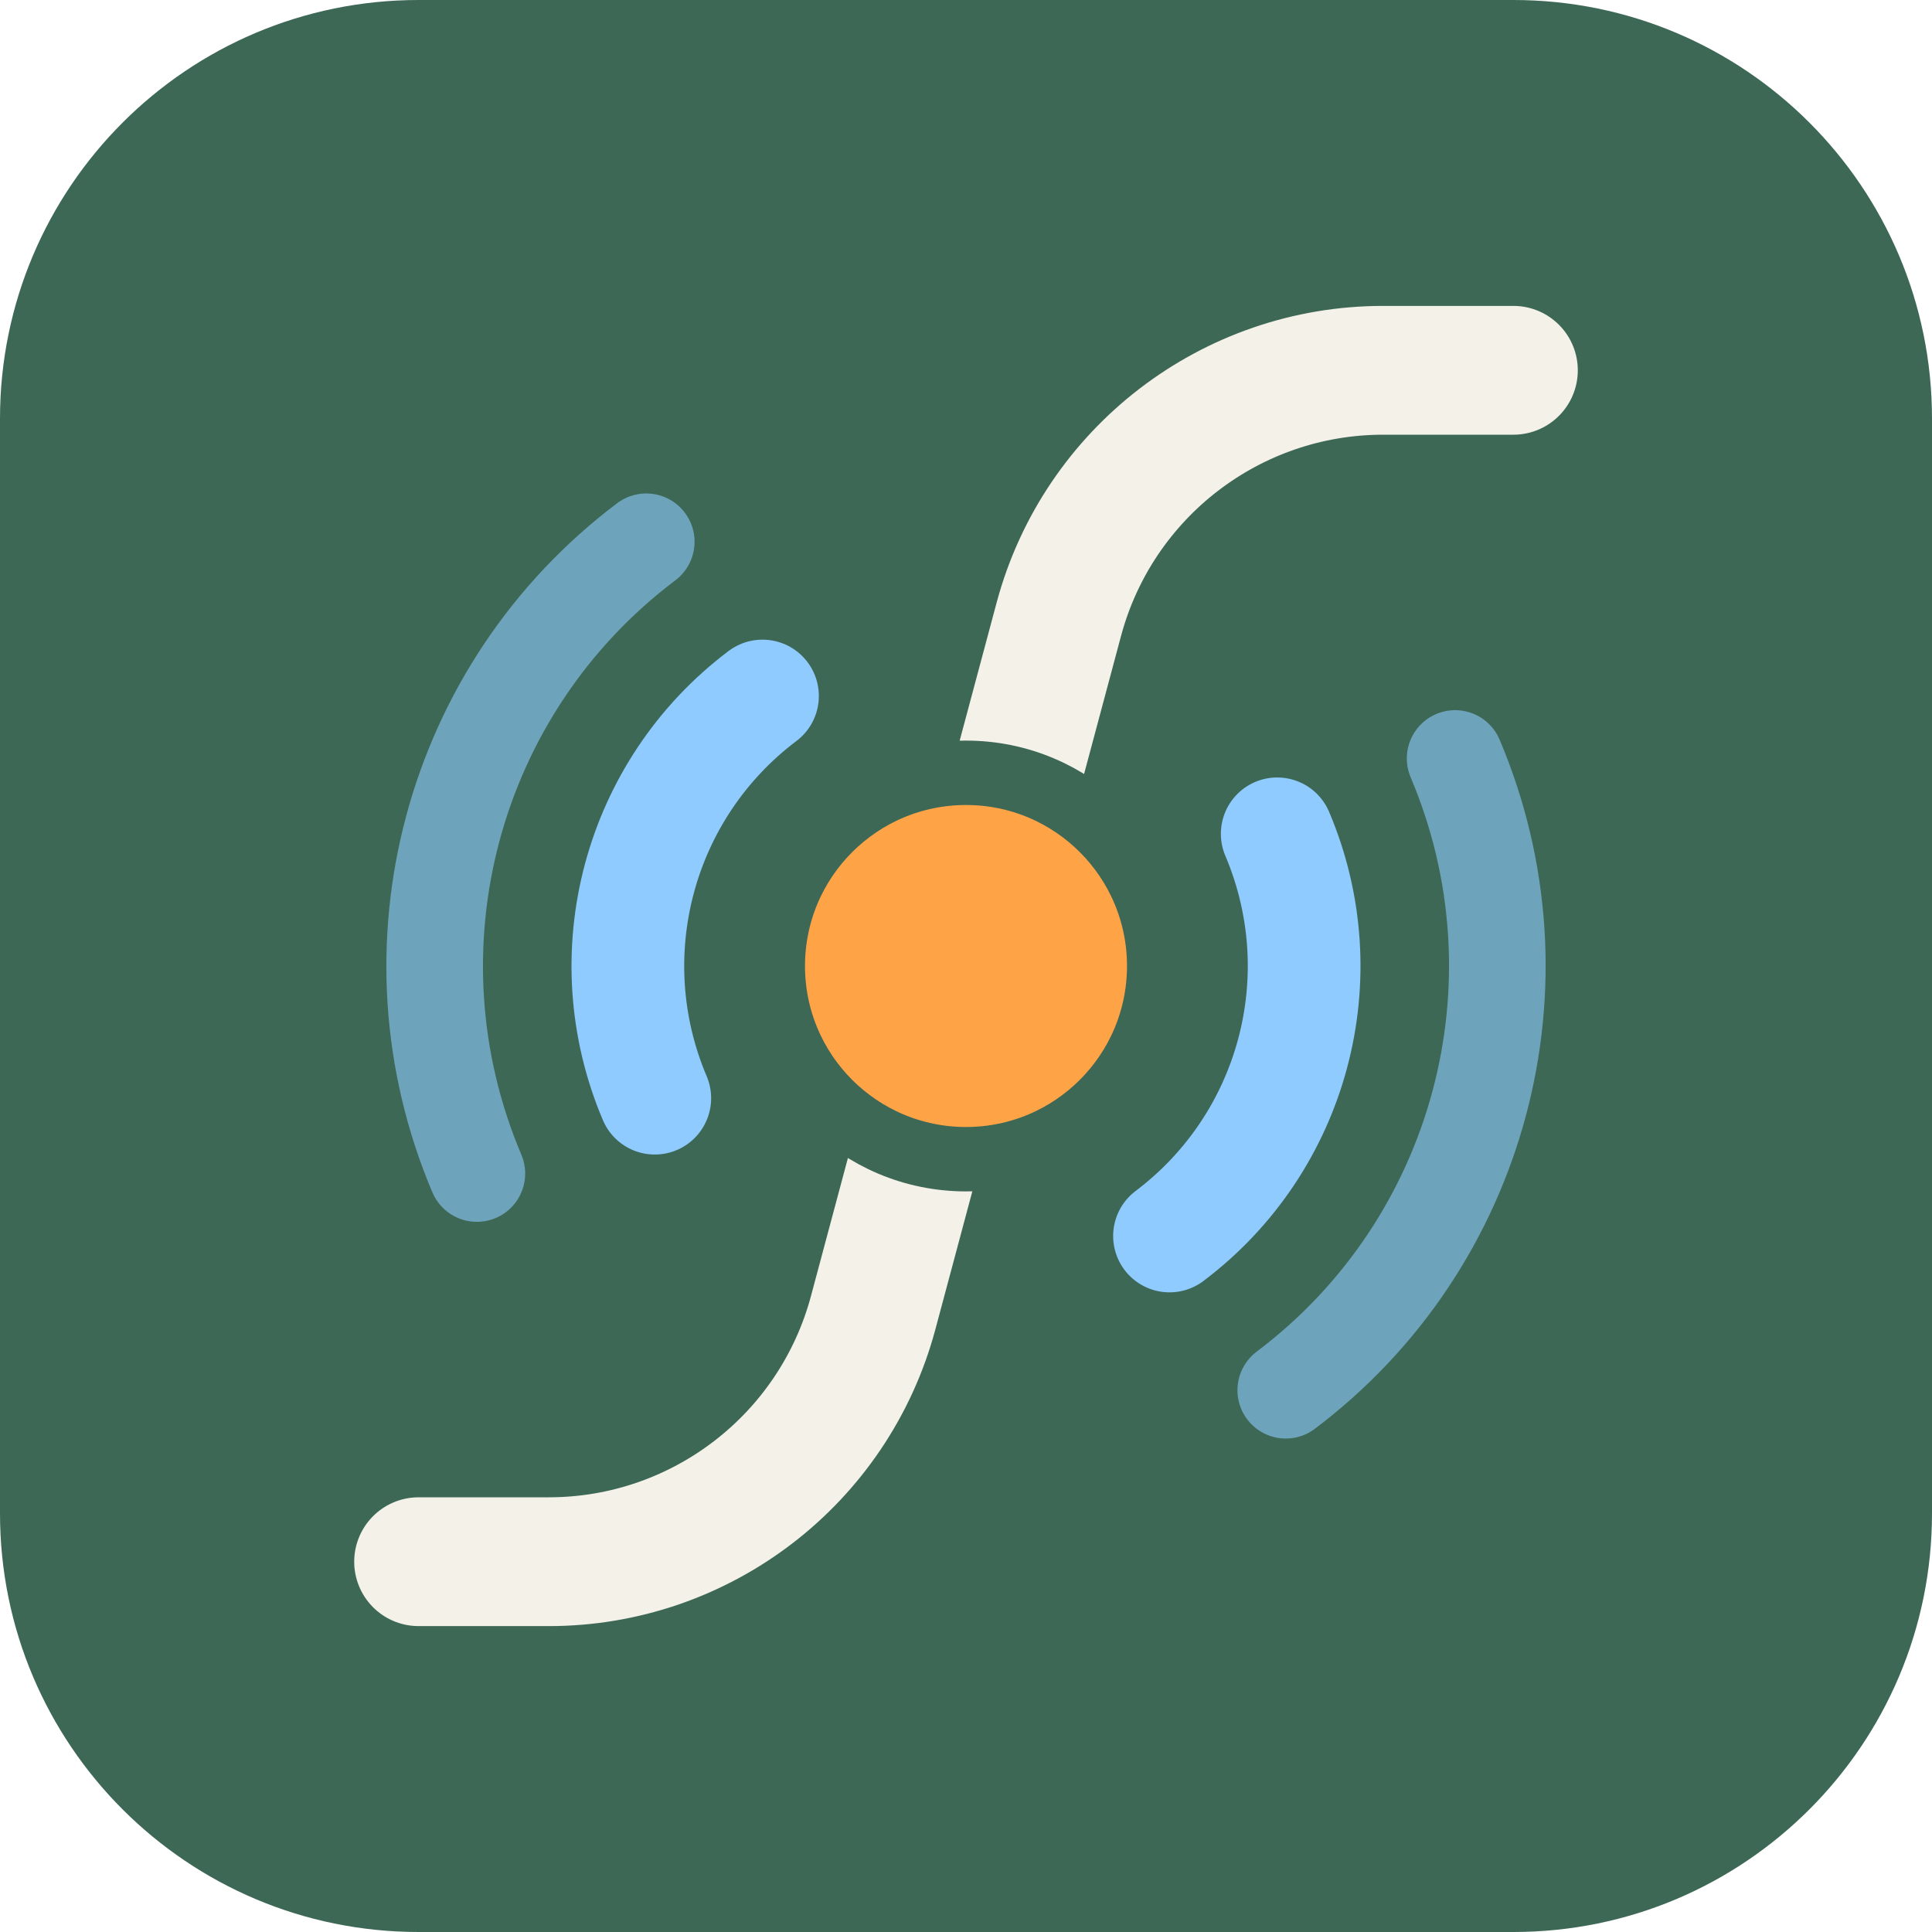
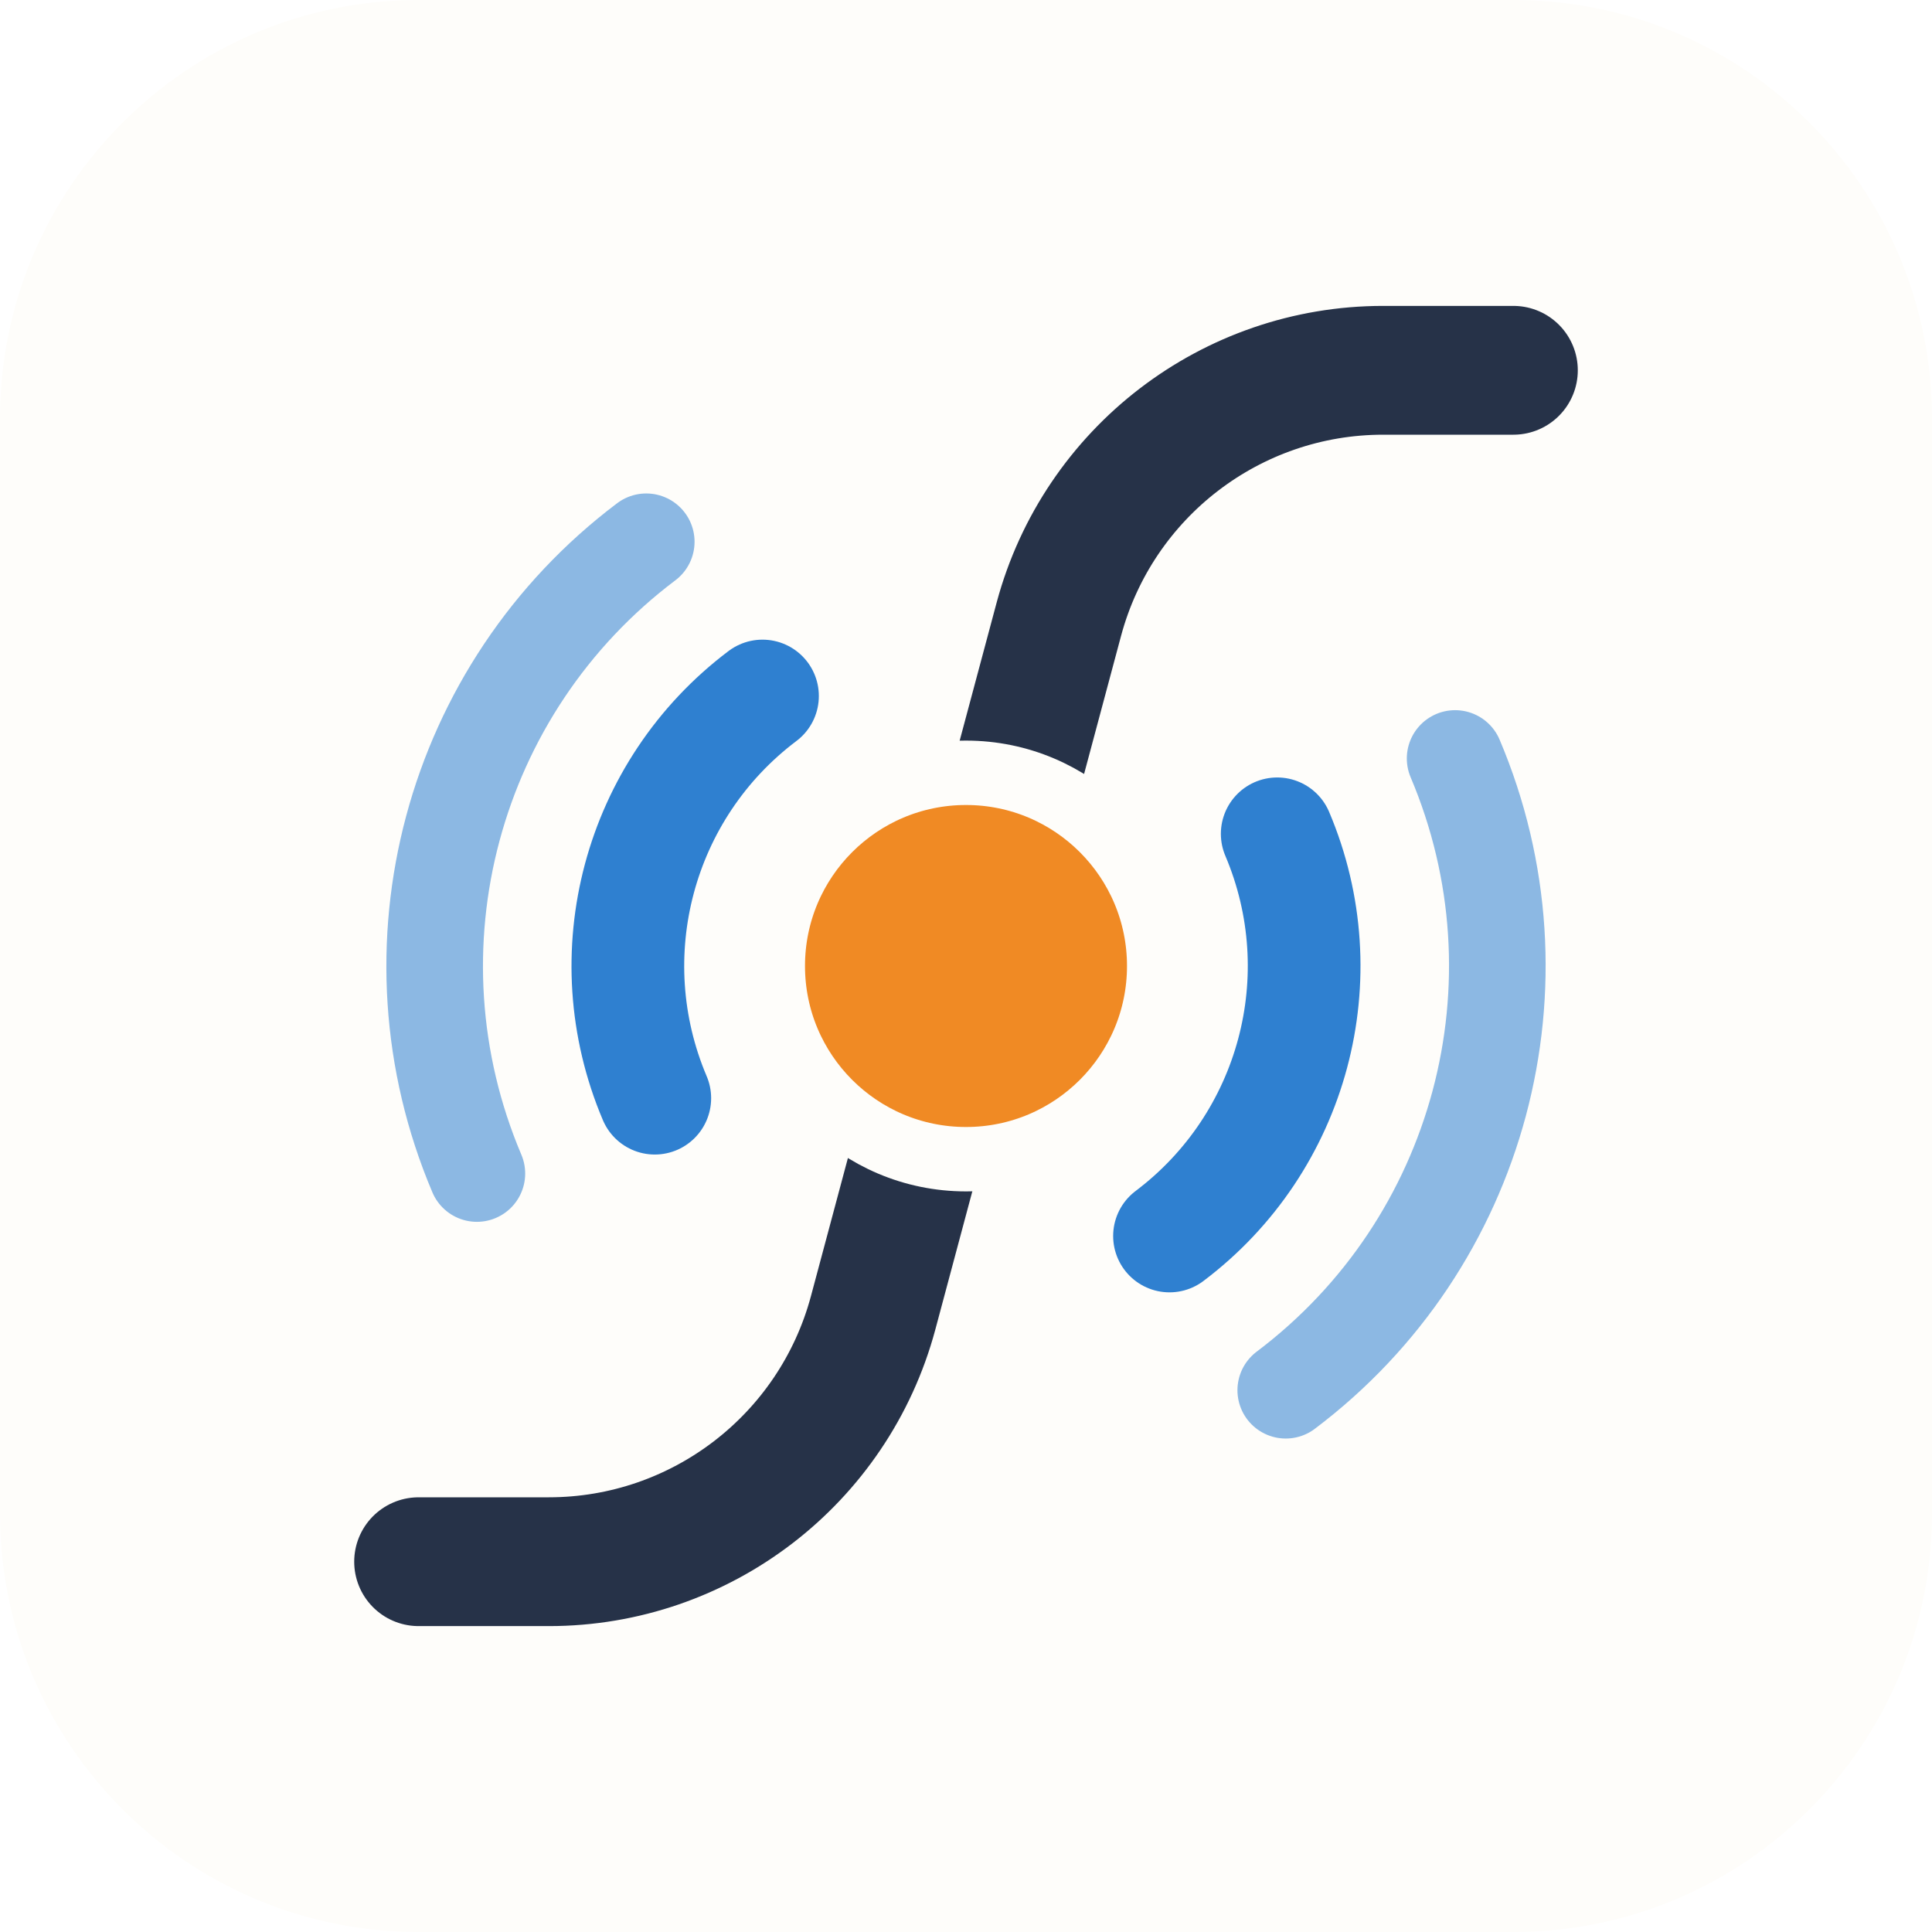
<svg xmlns="http://www.w3.org/2000/svg" viewBox="0 0 120 120">
-   <rect width="120" height="120" rx="26" fill="#3d6856" />
+   <rect width="120" height="120" rx="26" fill="#fefdfa" />
  <g transform="translate(0 2)" fill="none" stroke-linecap="round">
-     <path d="M90.38 45.11A33 33 0 0 1 79.86 84.35M29.62 70.89A33 33 0 0 1 40.14 31.65" stroke="#8fcbff" stroke-opacity=".6" stroke-width="6" />
-     <path d="M79.33 49.79A21 21 0 0 1 72.64 74.77M40.67 66.21A21 21 0 0 1 47.36 41.23" stroke="#8fcbff" stroke-width="7" />
-     <path d="M26 95H34.09C43.52 95 51.78 88.66 54.23 79.55L65.77 36.45C68.22 27.34 76.48 21 85.91 21H94" stroke="#f4f1e8" stroke-width="8" />
-     <circle cx="60" cy="58" r="12" fill="#ffa347" stroke="#3d6856" stroke-width="4" />
+     <path d="M90.38 45.11A33 33 0 0 1 79.86 84.35M29.62 70.89A33 33 0 0 1 40.14 31.65" stroke="#2f80d0" stroke-opacity=".55" stroke-width="6" />
+     <path d="M79.33 49.79A21 21 0 0 1 72.64 74.77M40.67 66.21A21 21 0 0 1 47.36 41.23" stroke="#2f80d0" stroke-width="7" />
+     <path d="M26 95H34.09C43.52 95 51.78 88.66 54.23 79.55L65.77 36.45C68.22 27.34 76.48 21 85.91 21H94" stroke="#263248" stroke-width="8" />
+     <circle cx="60" cy="58" r="12" fill="#f08a24" stroke="#fefdfa" stroke-width="4" />
  </g>
</svg>
